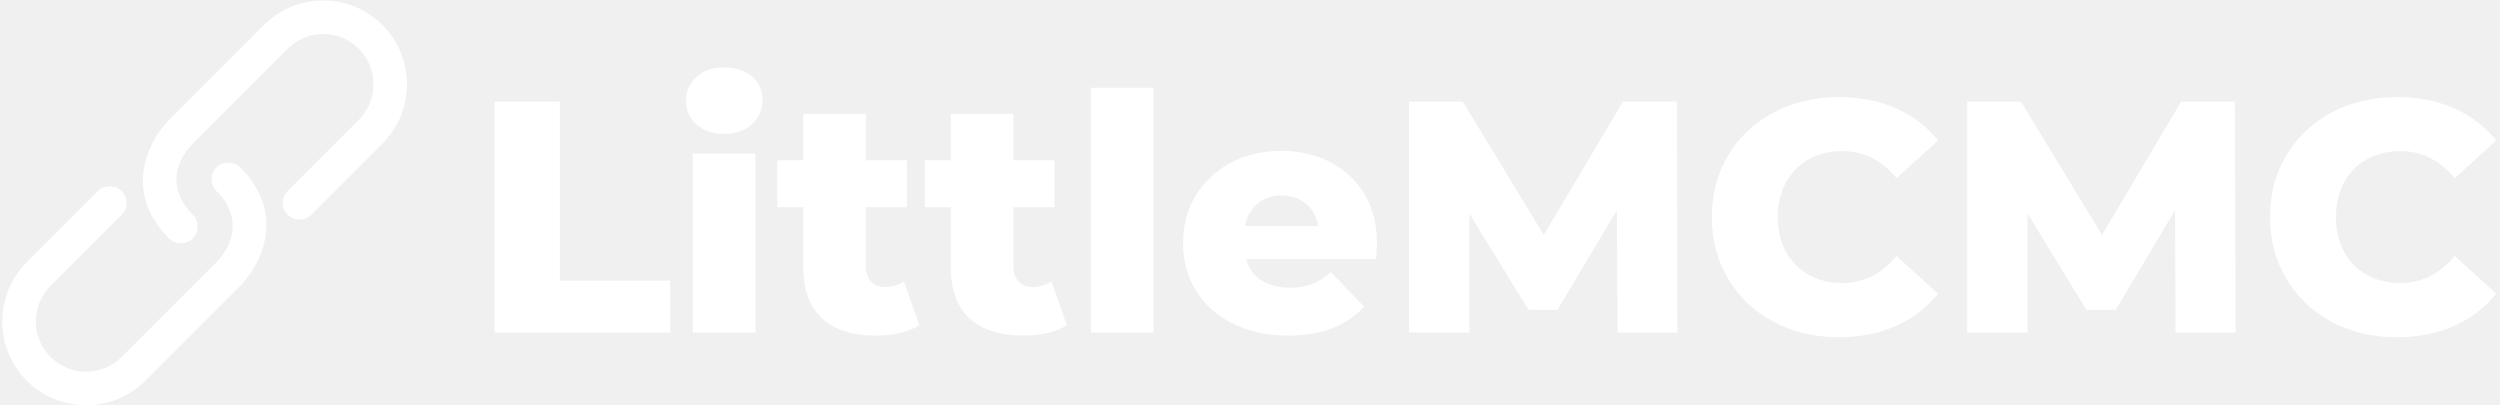
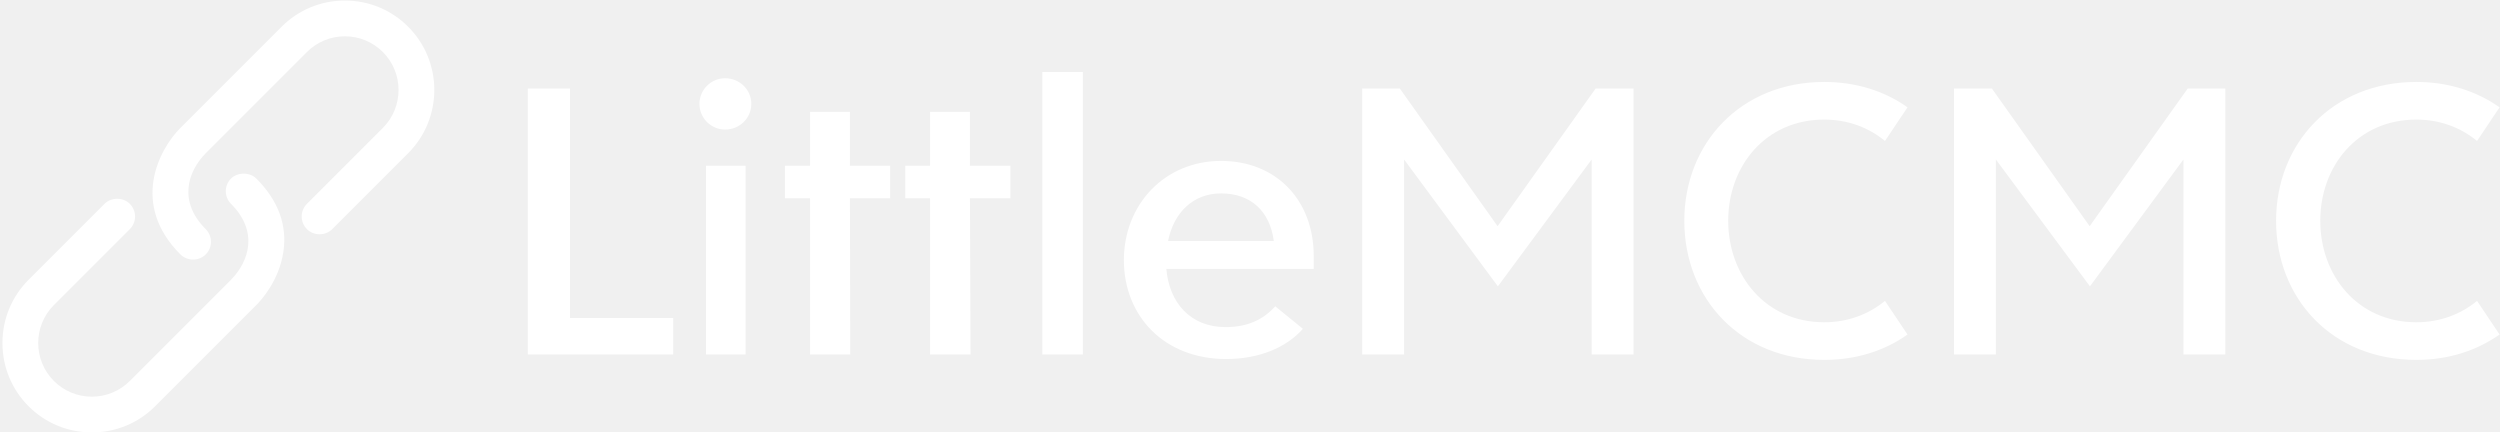
- <svg xmlns="http://www.w3.org/2000/svg" data-v-423bf9ae="" viewBox="0 0 556 90" class="iconLeft">
-   <g data-v-423bf9ae="" id="331b54f7-8adb-451e-ba0d-57404e9c0a9d" fill="white" transform="matrix(5.240175,0,0,5.240175,104.864,2.947599)">
-     <path d="M0.98 13.55L0.98 3.75L3.75 3.75L3.75 11.35L8.43 11.35L8.43 13.55L0.98 13.55ZM9.39 13.55L9.39 5.96L12.05 5.96L12.05 13.55L9.39 13.55ZM10.72 5.12L10.72 5.12Q10.00 5.12 9.55 4.72L9.55 4.72L9.55 4.72Q9.10 4.31 9.10 3.71L9.10 3.71L9.10 3.71Q9.10 3.11 9.55 2.70L9.55 2.70L9.55 2.70Q10.00 2.30 10.72 2.30L10.72 2.30L10.72 2.30Q11.45 2.30 11.90 2.68L11.90 2.68L11.90 2.68Q12.35 3.07 12.35 3.67L12.35 3.67L12.35 3.67Q12.35 4.30 11.90 4.71L11.90 4.71L11.90 4.71Q11.45 5.12 10.72 5.12L10.72 5.12ZM18.35 11.38L19.01 13.24L19.01 13.24Q18.68 13.45 18.19 13.57L18.19 13.57L18.19 13.57Q17.71 13.68 17.16 13.68L17.16 13.68L17.16 13.68Q15.68 13.68 14.88 12.95L14.88 12.95L14.88 12.95Q14.08 12.22 14.08 10.78L14.08 10.78L14.08 8.23L12.98 8.23L12.98 6.24L14.08 6.24L14.08 4.27L16.74 4.27L16.74 6.24L18.48 6.24L18.48 8.23L16.74 8.23L16.74 10.75L16.74 10.75Q16.74 11.16 16.96 11.39L16.96 11.39L16.96 11.39Q17.18 11.62 17.54 11.62L17.54 11.62L17.54 11.62Q18.00 11.62 18.35 11.38L18.35 11.38ZM24.61 11.38L25.27 13.24L25.27 13.24Q24.93 13.45 24.45 13.57L24.45 13.57L24.45 13.57Q23.97 13.68 23.42 13.68L23.42 13.68L23.42 13.68Q21.94 13.68 21.14 12.95L21.14 12.95L21.14 12.95Q20.34 12.22 20.34 10.78L20.34 10.78L20.34 8.23L19.24 8.23L19.24 6.24L20.34 6.24L20.34 4.27L23.00 4.27L23.00 6.24L24.74 6.24L24.74 8.23L23.00 8.23L23.00 10.75L23.00 10.75Q23.00 11.16 23.22 11.39L23.22 11.39L23.22 11.39Q23.44 11.62 23.80 11.62L23.80 11.62L23.80 11.62Q24.26 11.62 24.61 11.38L24.61 11.38ZM26.29 13.55L26.29 3.16L28.95 3.16L28.95 13.55L26.29 13.55ZM38.43 9.77L38.43 9.77Q38.43 9.80 38.39 10.43L38.39 10.43L32.87 10.43L32.87 10.43Q33.04 11.02 33.52 11.33L33.52 11.33L33.52 11.33Q34.01 11.65 34.73 11.65L34.73 11.65L34.73 11.65Q35.28 11.65 35.68 11.49L35.68 11.49L35.68 11.49Q36.08 11.34 36.48 10.99L36.48 10.99L37.88 12.45L37.88 12.45Q36.78 13.68 34.65 13.68L34.65 13.68L34.65 13.68Q33.32 13.68 32.31 13.17L32.31 13.17L32.31 13.17Q31.30 12.67 30.75 11.77L30.75 11.77L30.75 11.77Q30.20 10.88 30.20 9.74L30.20 9.74L30.20 9.74Q30.20 8.62 30.74 7.73L30.74 7.73L30.74 7.73Q31.28 6.85 32.23 6.34L32.23 6.34L32.23 6.34Q33.18 5.84 34.37 5.84L34.37 5.84L34.37 5.84Q35.50 5.84 36.43 6.31L36.43 6.31L36.43 6.31Q37.35 6.78 37.89 7.66L37.89 7.66L37.89 7.66Q38.43 8.55 38.43 9.77L38.43 9.77ZM34.38 7.73L34.38 7.73Q33.77 7.73 33.36 8.08L33.36 8.08L33.36 8.08Q32.94 8.43 32.83 9.03L32.83 9.03L35.94 9.03L35.94 9.03Q35.83 8.43 35.41 8.08L35.41 8.08L35.41 8.08Q35 7.73 34.38 7.73L34.38 7.73ZM51.18 13.55L48.64 13.55L48.61 8.36L46.09 12.59L44.86 12.59L42.35 8.50L42.35 13.55L39.79 13.55L39.79 3.75L42.07 3.75L45.51 9.41L48.87 3.75L51.16 3.75L51.18 13.55ZM58.03 13.75L58.03 13.75Q56.49 13.75 55.27 13.10L55.27 13.10L55.27 13.10Q54.04 12.45 53.34 11.28L53.34 11.28L53.34 11.28Q52.64 10.12 52.64 8.65L52.64 8.65L52.64 8.65Q52.64 7.18 53.34 6.02L53.34 6.02L53.34 6.02Q54.04 4.86 55.27 4.21L55.27 4.21L55.27 4.21Q56.49 3.56 58.03 3.56L58.03 3.56L58.03 3.56Q59.37 3.56 60.45 4.03L60.45 4.03L60.45 4.03Q61.53 4.51 62.24 5.40L62.24 5.40L60.48 7.00L60.48 7.00Q59.53 5.85 58.17 5.85L58.17 5.85L58.17 5.85Q57.37 5.85 56.75 6.20L56.75 6.20L56.75 6.20Q56.13 6.55 55.78 7.19L55.78 7.19L55.78 7.19Q55.44 7.83 55.44 8.65L55.44 8.65L55.44 8.65Q55.44 9.48 55.78 10.11L55.78 10.11L55.78 10.11Q56.13 10.75 56.75 11.10L56.75 11.10L56.75 11.10Q57.37 11.45 58.17 11.45L58.17 11.45L58.17 11.45Q59.53 11.45 60.48 10.30L60.48 10.30L62.24 11.90L62.24 11.90Q61.53 12.80 60.45 13.27L60.45 13.27L60.45 13.27Q59.37 13.75 58.03 13.75L58.03 13.75ZM74.87 13.55L72.32 13.55L72.30 8.36L69.78 12.59L68.54 12.59L66.04 8.50L66.04 13.55L63.48 13.55L63.48 3.75L65.76 3.75L69.20 9.41L72.56 3.75L74.84 3.75L74.87 13.55ZM81.72 13.75L81.72 13.75Q80.18 13.75 78.95 13.10L78.95 13.10L78.95 13.10Q77.73 12.45 77.03 11.28L77.03 11.28L77.03 11.28Q76.33 10.12 76.33 8.65L76.33 8.65L76.33 8.65Q76.33 7.18 77.03 6.02L77.03 6.02L77.03 6.02Q77.73 4.86 78.95 4.21L78.95 4.21L78.95 4.21Q80.18 3.56 81.72 3.56L81.72 3.56L81.72 3.56Q83.06 3.56 84.14 4.03L84.14 4.03L84.14 4.03Q85.22 4.51 85.93 5.40L85.93 5.40L84.17 7.00L84.17 7.00Q83.22 5.85 81.86 5.85L81.86 5.85L81.86 5.85Q81.06 5.85 80.44 6.20L80.44 6.20L80.44 6.20Q79.81 6.55 79.47 7.19L79.47 7.19L79.47 7.19Q79.13 7.83 79.13 8.65L79.13 8.65L79.13 8.65Q79.13 9.48 79.47 10.11L79.47 10.11L79.47 10.11Q79.81 10.75 80.44 11.10L80.44 11.10L80.44 11.10Q81.06 11.45 81.86 11.45L81.86 11.45L81.86 11.45Q83.22 11.45 84.17 10.30L84.17 10.30L85.93 11.90L85.93 11.90Q85.22 12.80 84.14 13.27L84.14 13.27L84.14 13.27Q83.06 13.75 81.72 13.75L81.72 13.75Z" />
+ <svg xmlns="http://www.w3.org/2000/svg" data-v-423bf9ae="" viewBox="0 0 521 90" class="iconLeft">
+   <g data-v-423bf9ae="" id="46e2afa5-fde7-44ad-b70d-7031d3d2d4ba" fill="white" transform="matrix(5.940594,0,0,5.940594,103.0489,-4.247522)">
+     <path d="M2.65 11.87L2.65 3.82L1.17 3.82L1.17 13.15L6.27 13.15L6.27 11.87ZM8.09 5.26C8.60 5.26 9.01 4.86 9.01 4.36C9.01 3.86 8.60 3.46 8.09 3.46C7.60 3.46 7.19 3.86 7.19 4.36C7.19 4.86 7.60 5.26 8.09 5.26ZM7.42 13.15L8.81 13.15L8.81 6.53L7.42 6.53ZM13.88 6.53L12.47 6.53L12.47 4.64L11.07 4.64L11.07 6.53L10.19 6.53L10.19 7.67L11.07 7.67L11.07 13.15L12.48 13.15L12.47 7.67L13.88 7.67ZM18.10 6.53L16.68 6.53L16.68 4.64L15.28 4.64L15.28 6.53L14.41 6.53L14.41 7.67L15.28 7.67L15.28 13.15L16.70 13.15L16.68 7.67L18.10 7.67ZM19.22 13.15L20.64 13.15L20.64 3.24L19.22 3.24ZM28.74 9.70C28.74 7.73 27.42 6.36 25.49 6.36C23.51 6.36 22.08 7.89 22.08 9.84C22.08 11.80 23.49 13.31 25.67 13.31C26.80 13.31 27.77 12.92 28.36 12.25L27.39 11.46C26.96 11.94 26.40 12.19 25.65 12.19C24.41 12.19 23.67 11.33 23.57 10.15L28.74 10.15ZM25.49 7.50C26.53 7.50 27.20 8.12 27.34 9.17L23.63 9.17C23.83 8.17 24.51 7.50 25.49 7.50ZM38.63 3.82L35.19 8.65L31.76 3.82L30.44 3.82L30.44 13.15L31.91 13.15L31.91 6.31L35.20 10.76L38.49 6.31L38.49 13.15L39.96 13.15L39.96 3.82ZM46.65 13.34C47.77 13.34 48.77 13.02 49.57 12.45L48.78 11.27C48.21 11.74 47.48 12.02 46.65 12.02C44.58 12.02 43.28 10.37 43.28 8.46C43.28 6.55 44.58 4.91 46.65 4.91C47.48 4.91 48.21 5.19 48.78 5.66L49.57 4.48C48.77 3.91 47.77 3.59 46.65 3.59C43.71 3.59 41.74 5.75 41.74 8.46C41.74 11.19 43.71 13.34 46.65 13.34ZM59.40 3.82L55.96 8.65L52.53 3.82L51.20 3.82L51.20 13.15L52.67 13.15L52.67 6.31L55.97 10.76L59.25 6.31L59.25 13.15L60.72 13.15L60.72 3.82ZM67.42 13.34C68.54 13.34 69.53 13.02 70.34 12.45L69.55 11.27C68.98 11.74 68.25 12.02 67.42 12.02C65.35 12.02 64.05 10.37 64.05 8.46C64.05 6.55 65.35 4.91 67.42 4.91C68.25 4.91 68.98 5.19 69.55 5.66L70.34 4.48C69.53 3.91 68.54 3.59 67.42 3.59C64.47 3.59 62.50 5.75 62.50 8.46C62.50 11.19 64.47 13.34 67.42 13.34Z" />
  </g>
-   <g data-v-423bf9ae="" id="58f3af8d-e892-40cf-acda-ed431f3c8ed1" transform="matrix(1.100687,0,0,1.100687,-9.95721,-9.917957)" stroke="none" fill="white">
+   <g data-v-423bf9ae="" id="2069698d-d431-49e9-afb6-ec6fe4681673" transform="matrix(1.100687,0,0,1.100687,-9.95721,-9.917957)" stroke="none" fill="white">
    <path d="M86.322 14.069a16.82 16.82 0 0 0-11.975-4.952 16.828 16.828 0 0 0-11.979 4.952L43.207 33.232c-4.142 4.143-9.472 14.481.001 23.954a3.407 3.407 0 0 0 2.394.972c.903 0 1.775-.354 2.394-.972.64-.639.992-1.49.992-2.396 0-.904-.351-1.754-.991-2.394-5.238-5.24-3.435-10.861-.011-14.364L67.16 18.86a10.106 10.106 0 0 1 7.189-2.974c2.717 0 5.268 1.056 7.184 2.973 3.963 3.964 3.963 10.412 0 14.373L67.16 47.605a3.392 3.392 0 0 0 0 4.79c.617.618 1.49.973 2.395.973.902 0 1.775-.354 2.396-.971l14.371-14.375c6.606-6.605 6.606-17.351 0-23.953z" />
    <path d="M52.787 42.817a3.393 3.393 0 0 0 0 4.788c5.232 5.232 3.432 10.855.014 14.361L33.625 81.143a10.097 10.097 0 0 1-7.186 2.971c-2.718 0-5.27-1.055-7.188-2.971-3.961-3.96-3.961-10.409 0-14.375l14.375-14.371c.639-.641.991-1.49.991-2.396s-.352-1.756-.991-2.394c-1.277-1.28-3.512-1.28-4.791-.001L14.461 61.979c-3.193 3.192-4.951 7.446-4.951 11.976 0 4.53 1.758 8.783 4.951 11.978 3.193 3.193 7.448 4.951 11.978 4.951 4.529 0 8.783-1.758 11.976-4.951l19.164-19.164c.986-.987 4.271-4.624 5.105-9.978.793-5.093-.926-9.795-5.105-13.975-1.237-1.237-3.558-1.235-4.792.001z" />
  </g>
</svg>
